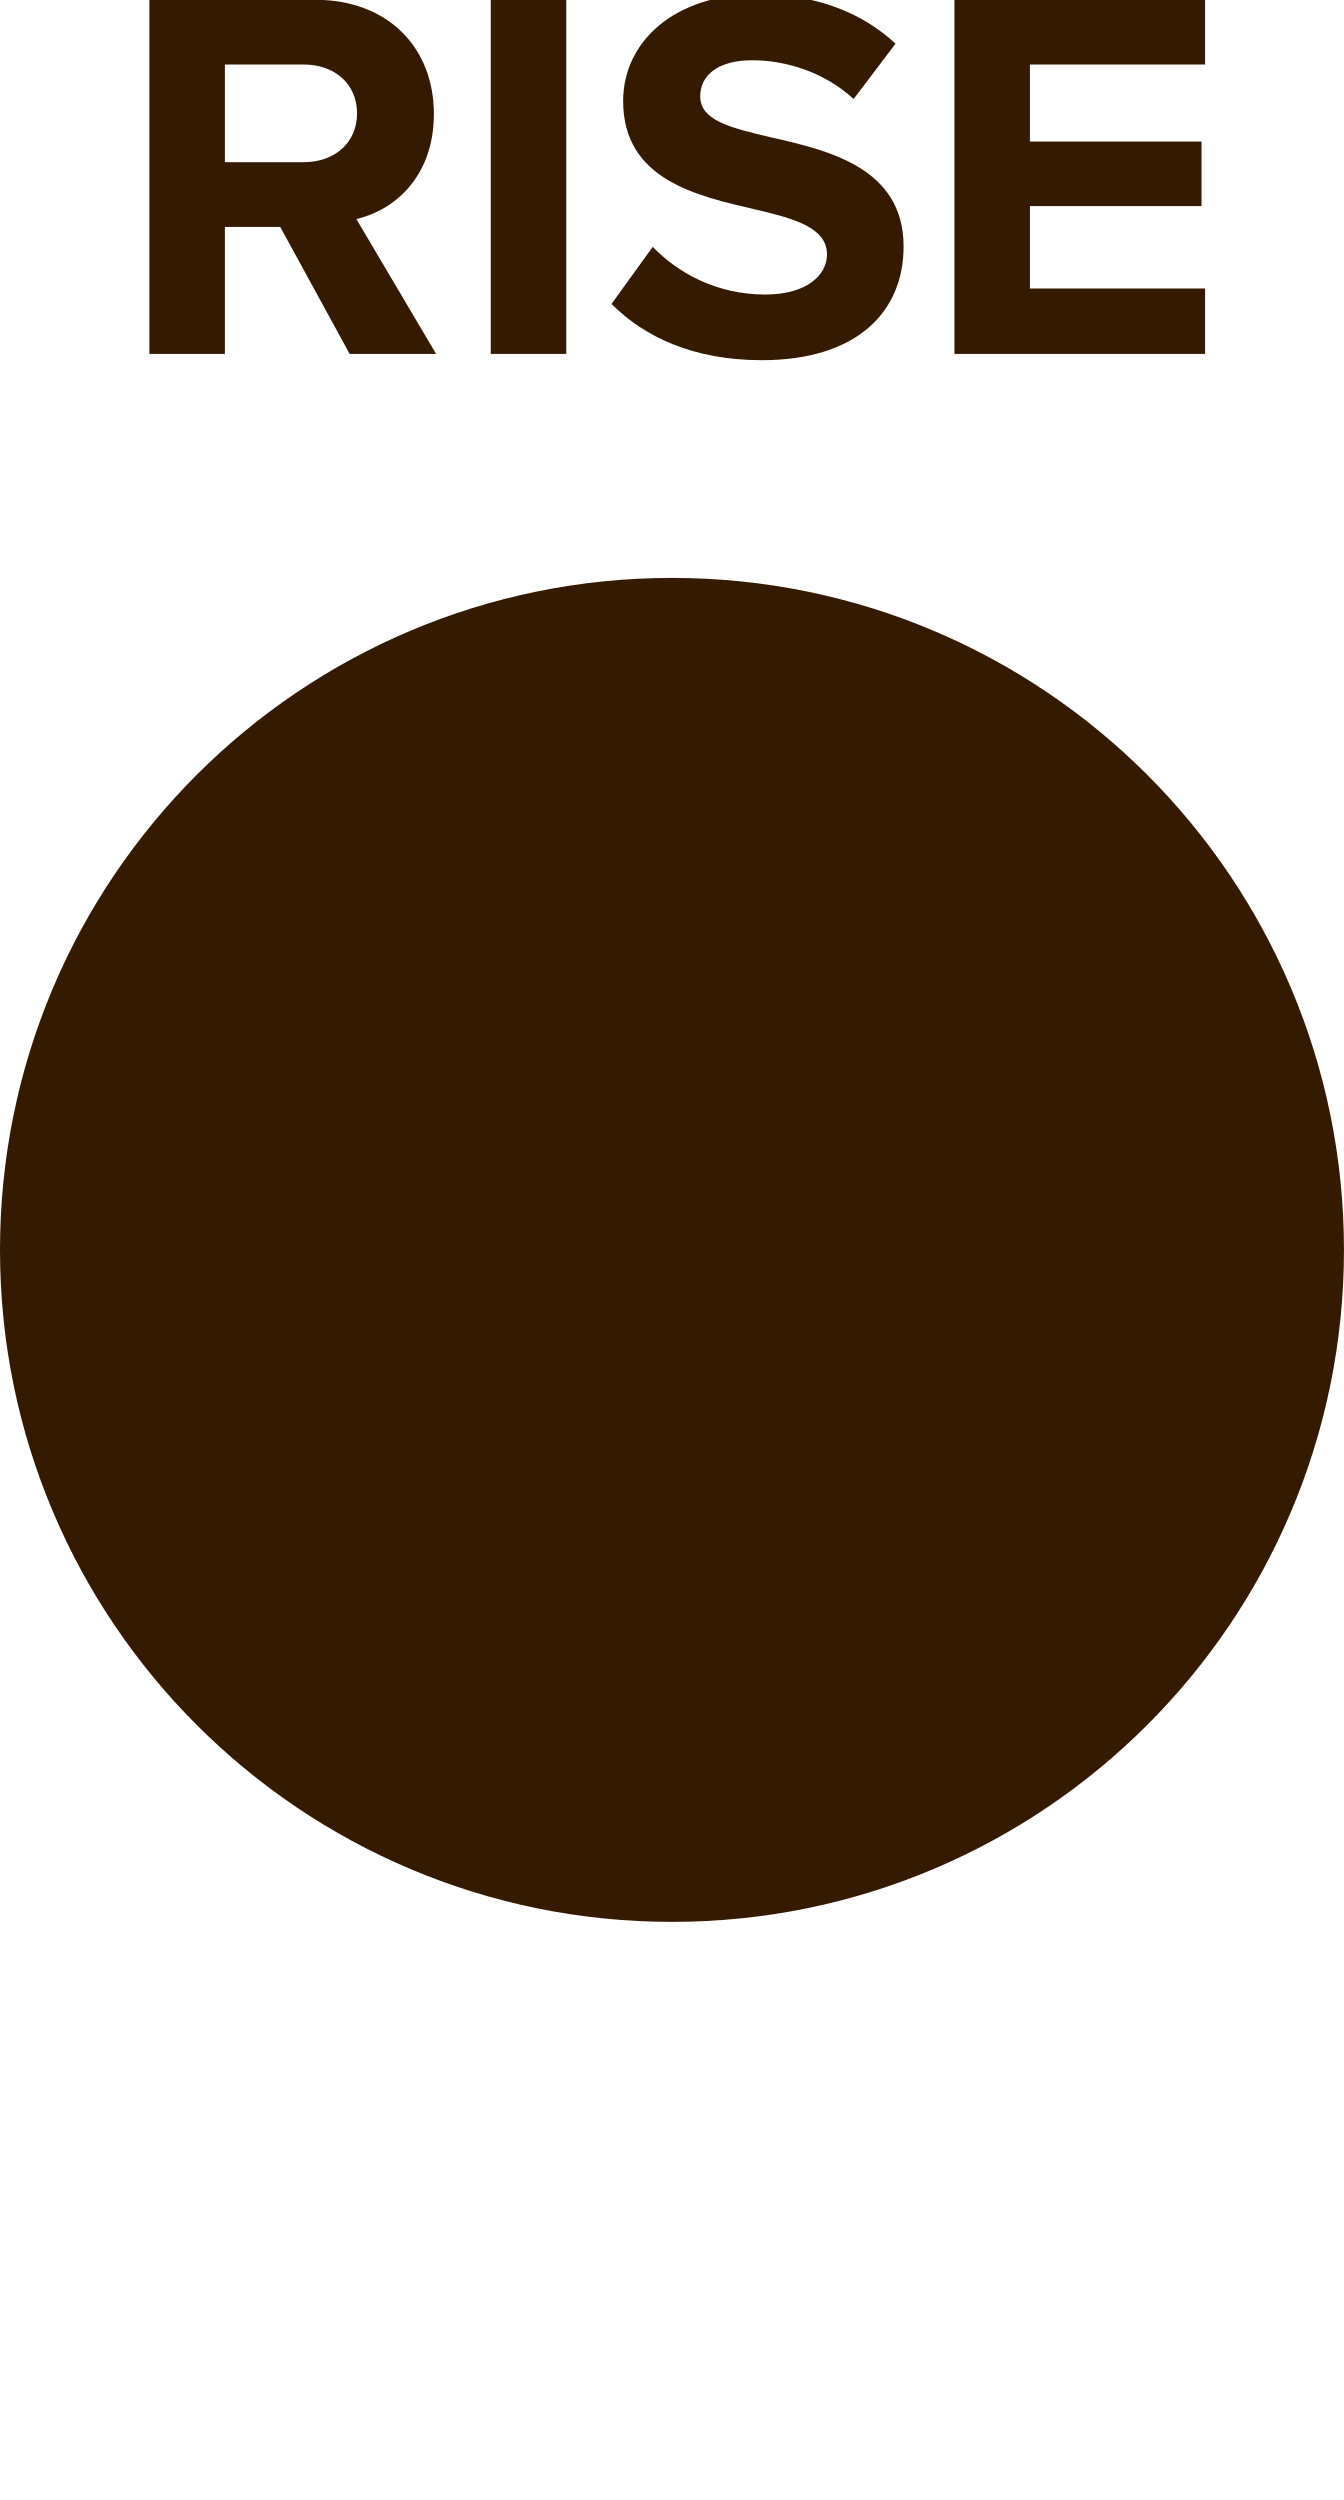
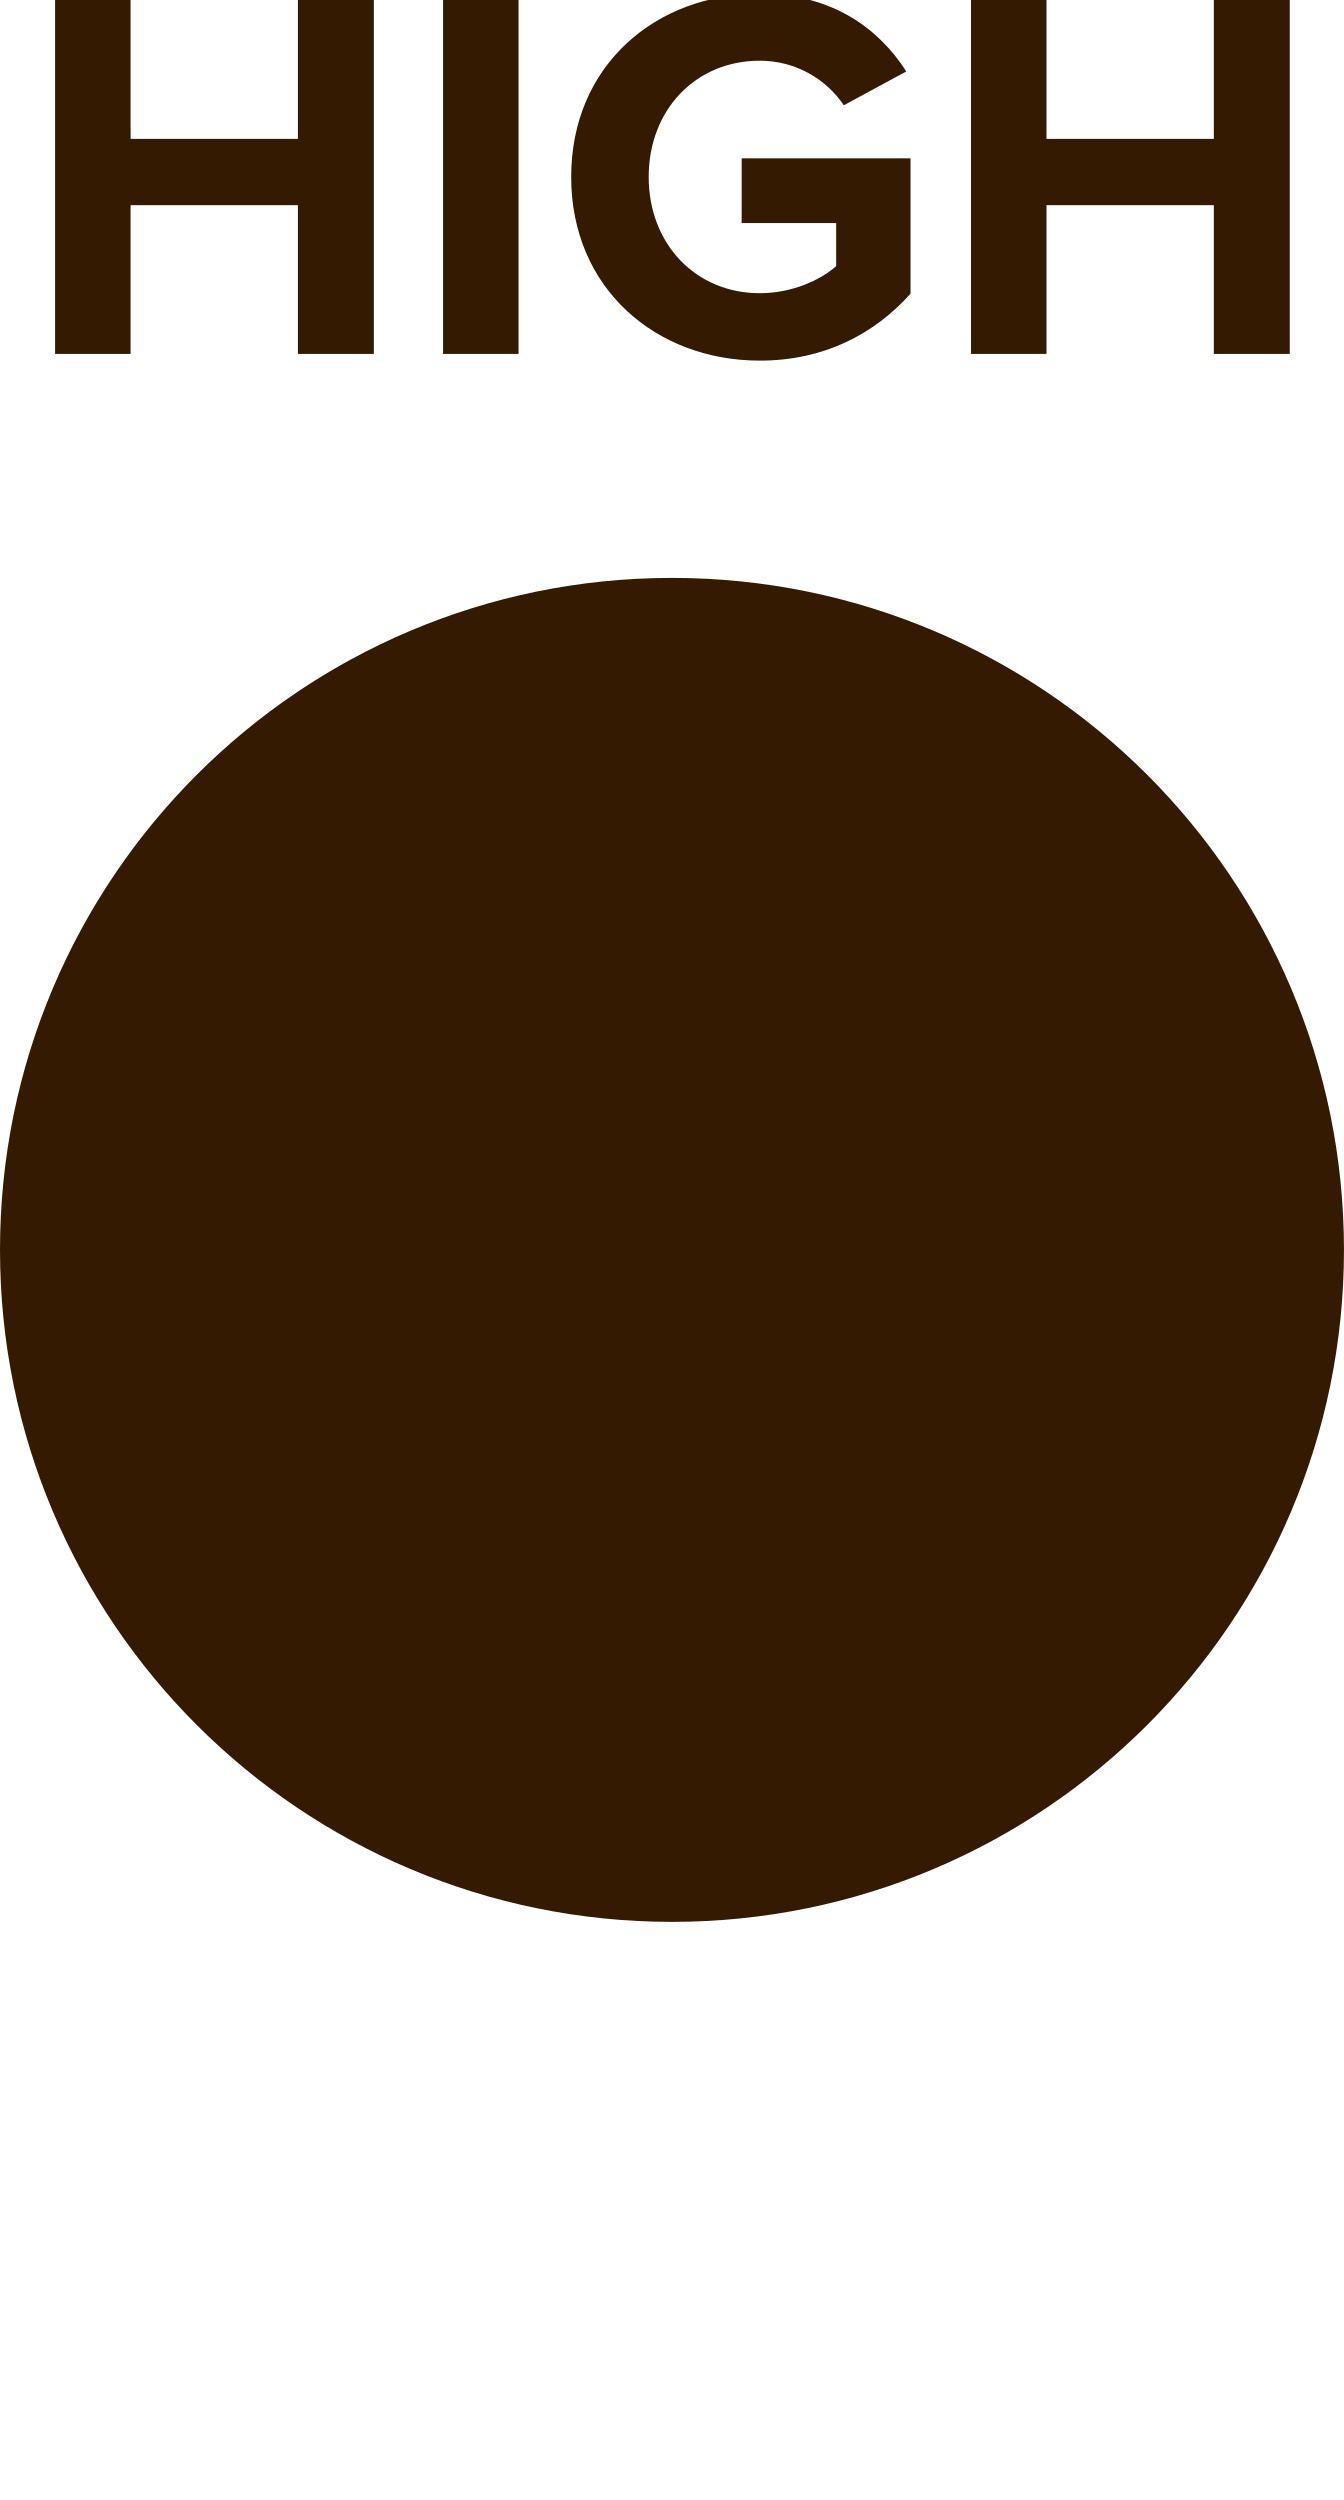
<svg xmlns="http://www.w3.org/2000/svg" id="svg10" viewBox="0 0 6.000 11.161" height="11.161mm" width="6.000mm" version="1.1">
  <defs id="defs14" />
  <g id="g8" transform="translate(3,5.58)">
    <g id="g4" transform="translate(0,-4)">
-       <g id="text2" style="font-weight:bold;font-size:2.371px;font-family:'Proxima Nova';dominant-baseline:alphabetic;text-anchor:middle;fill:#331a00" aria-label="RISE">
-         <path id="path18" style="font-weight:bold;font-size:2.371px;font-family:'Proxima Nova';dominant-baseline:alphabetic;text-anchor:middle;fill:#331a00" d="m -1.439,0 h 0.386 l -0.356,-0.602 c 0.171,-0.04 0.346,-0.19 0.346,-0.469 0,-0.294 -0.202,-0.51 -0.531,-0.51 H -2.333 V 0 h 0.337 v -0.567 h 0.247 z m 0.033,-1.074 c 0,0.133 -0.102,0.218 -0.237,0.218 H -1.996 V -1.292 h 0.353 c 0.135,0 0.237,0.085 0.237,0.218 z" />
-         <path id="path20" style="font-weight:bold;font-size:2.371px;font-family:'Proxima Nova';dominant-baseline:alphabetic;text-anchor:middle;fill:#331a00" d="m -0.809,0 h 0.337 v -1.581 h -0.337 z" />
-         <path id="path22" style="font-weight:bold;font-size:2.371px;font-family:'Proxima Nova';dominant-baseline:alphabetic;text-anchor:middle;fill:#331a00" d="m -0.27,-0.223 c 0.149,0.149 0.368,0.251 0.671,0.251 0.427,0 0.633,-0.218 0.633,-0.507 0,-0.351 -0.332,-0.429 -0.593,-0.488 -0.183,-0.043 -0.315,-0.076 -0.315,-0.183 0,-0.095 0.081,-0.161 0.232,-0.161 0.154,0 0.325,0.055 0.453,0.173 l 0.187,-0.247 c -0.156,-0.145 -0.365,-0.221 -0.616,-0.221 -0.372,0 -0.6,0.213 -0.6,0.477 0,0.353 0.332,0.424 0.59,0.484 0.183,0.043 0.32,0.083 0.32,0.202 0,0.09 -0.09,0.178 -0.275,0.178 -0.218,0 -0.391,-0.097 -0.503,-0.213 z" />
-         <path id="path24" style="font-weight:bold;font-size:2.371px;font-family:'Proxima Nova';dominant-baseline:alphabetic;text-anchor:middle;fill:#331a00" d="m 1.261,0 h 1.119 v -0.292 h -0.782 v -0.368 h 0.766 V -0.948 H 1.598 V -1.292 h 0.782 v -0.289 h -1.119 z" />
+       <g id="text2" style="font-weight:bold;font-size:2.371px;font-family:'Proxima Nova';dominant-baseline:alphabetic;text-anchor:middle;fill:#331a00" aria-label="HIGH">
+         <path id="path18" style="font-weight:bold;font-size:2.371px;font-family:'Proxima Nova';dominant-baseline:alphabetic;text-anchor:middle;fill:#331a00" d="m -1.67,0 h 0.339 v -1.581 h -0.339 v 0.621 h -0.747 V -1.581 h -0.337 V 0 h 0.337 v -0.664 h 0.747 z" />
+         <path id="path20" style="font-weight:bold;font-size:2.371px;font-family:'Proxima Nova';dominant-baseline:alphabetic;text-anchor:middle;fill:#331a00" d="m -1.022,0 h 0.337 V -1.581 H -1.022 Z" />
+         <path id="path22" style="font-weight:bold;font-size:2.371px;font-family:'Proxima Nova';dominant-baseline:alphabetic;text-anchor:middle;fill:#331a00" d="m -0.45,-0.79 c 0,0.498 0.379,0.82 0.842,0.82 0.287,0 0.512,-0.119 0.673,-0.299 V -0.873 H 0.311 v 0.289 h 0.422 v 0.192 c -0.069,0.062 -0.197,0.121 -0.341,0.121 -0.287,0 -0.496,-0.221 -0.496,-0.519 0,-0.299 0.209,-0.519 0.496,-0.519 0.166,0 0.301,0.088 0.375,0.199 L 1.046,-1.261 C 0.926,-1.449 0.719,-1.608 0.392,-1.608 c -0.462,0 -0.842,0.318 -0.842,0.818 z" />
+         <path id="path24" style="font-weight:bold;font-size:2.371px;font-family:'Proxima Nova';dominant-baseline:alphabetic;text-anchor:middle;fill:#331a00" d="m 2.419,0 h 0.339 v -1.581 h -0.339 v 0.621 H 1.672 V -1.581 H 1.335 V 0 h 0.337 v -0.664 h 0.747 z" />
      </g>
    </g>
    <path id="circle6" d="M 2.5,0 A 2.5,2.5 0 0 1 0,2.5 2.5,2.5 0 0 1 -2.5,0 2.5,2.5 0 0 1 0,-2.5 2.5,2.5 0 0 1 2.5,0 Z" style="fill:#331a00;stroke:#331a00;stroke-width:1" />
  </g>
</svg>
